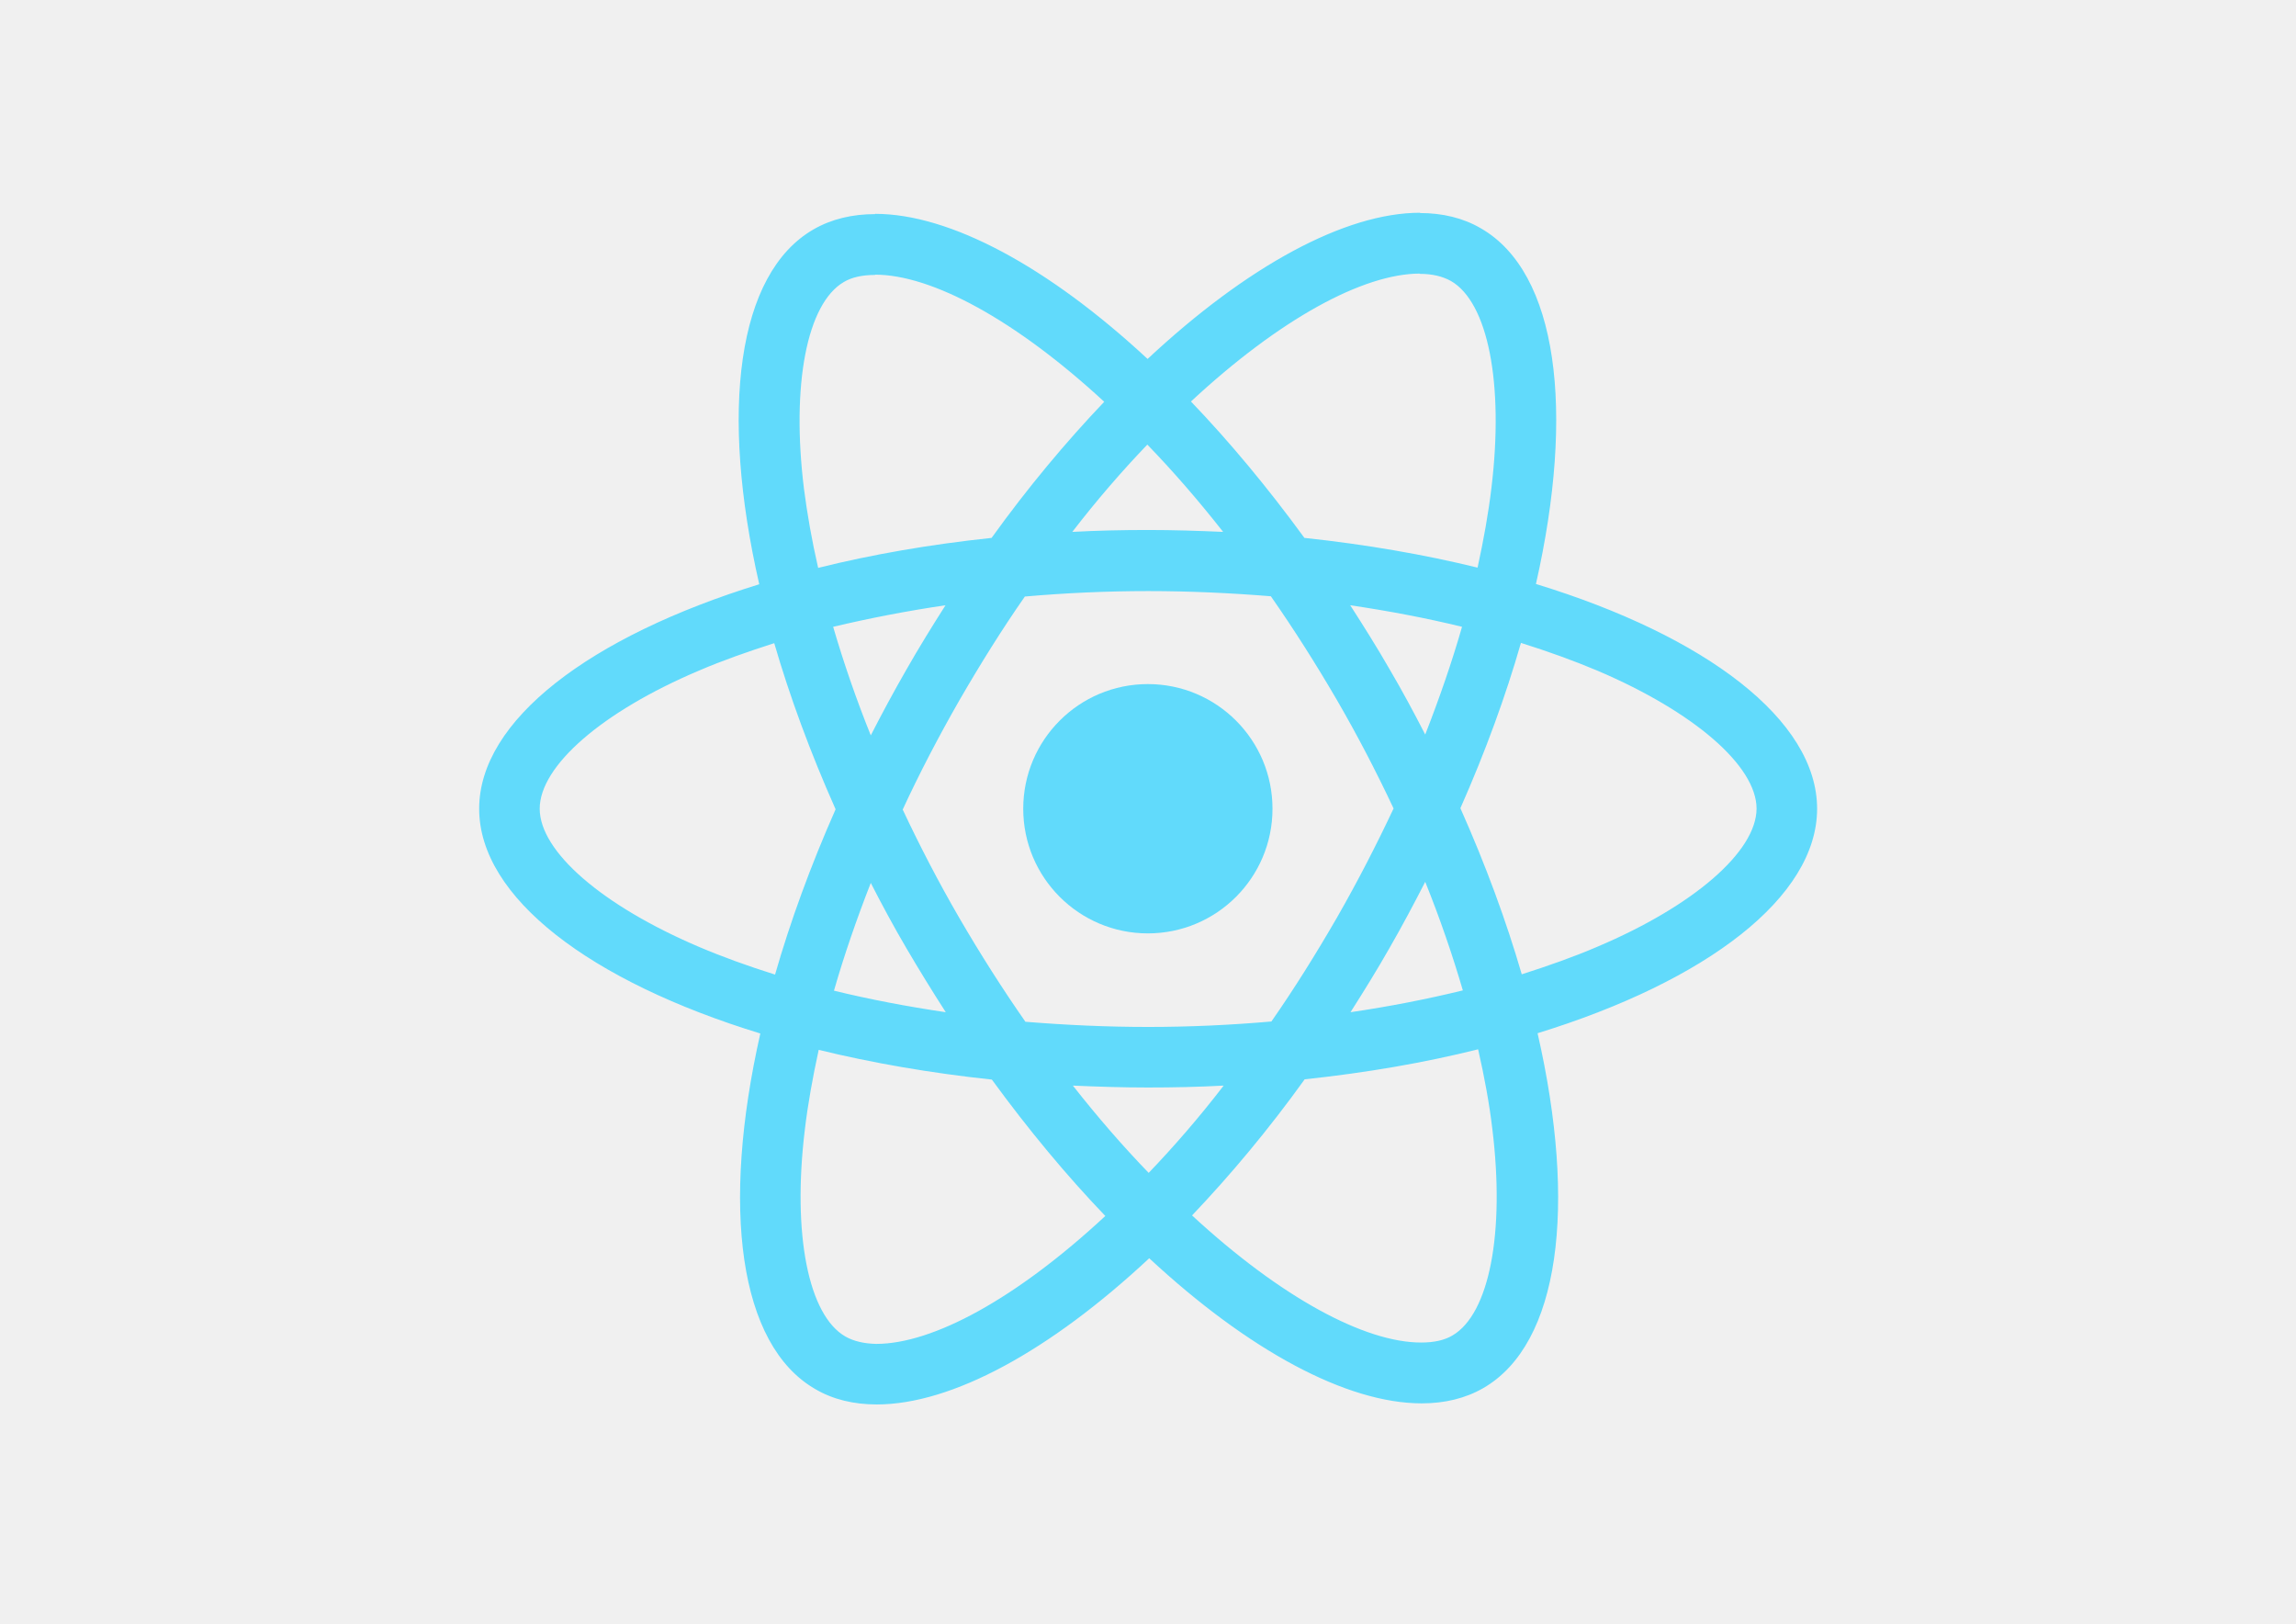
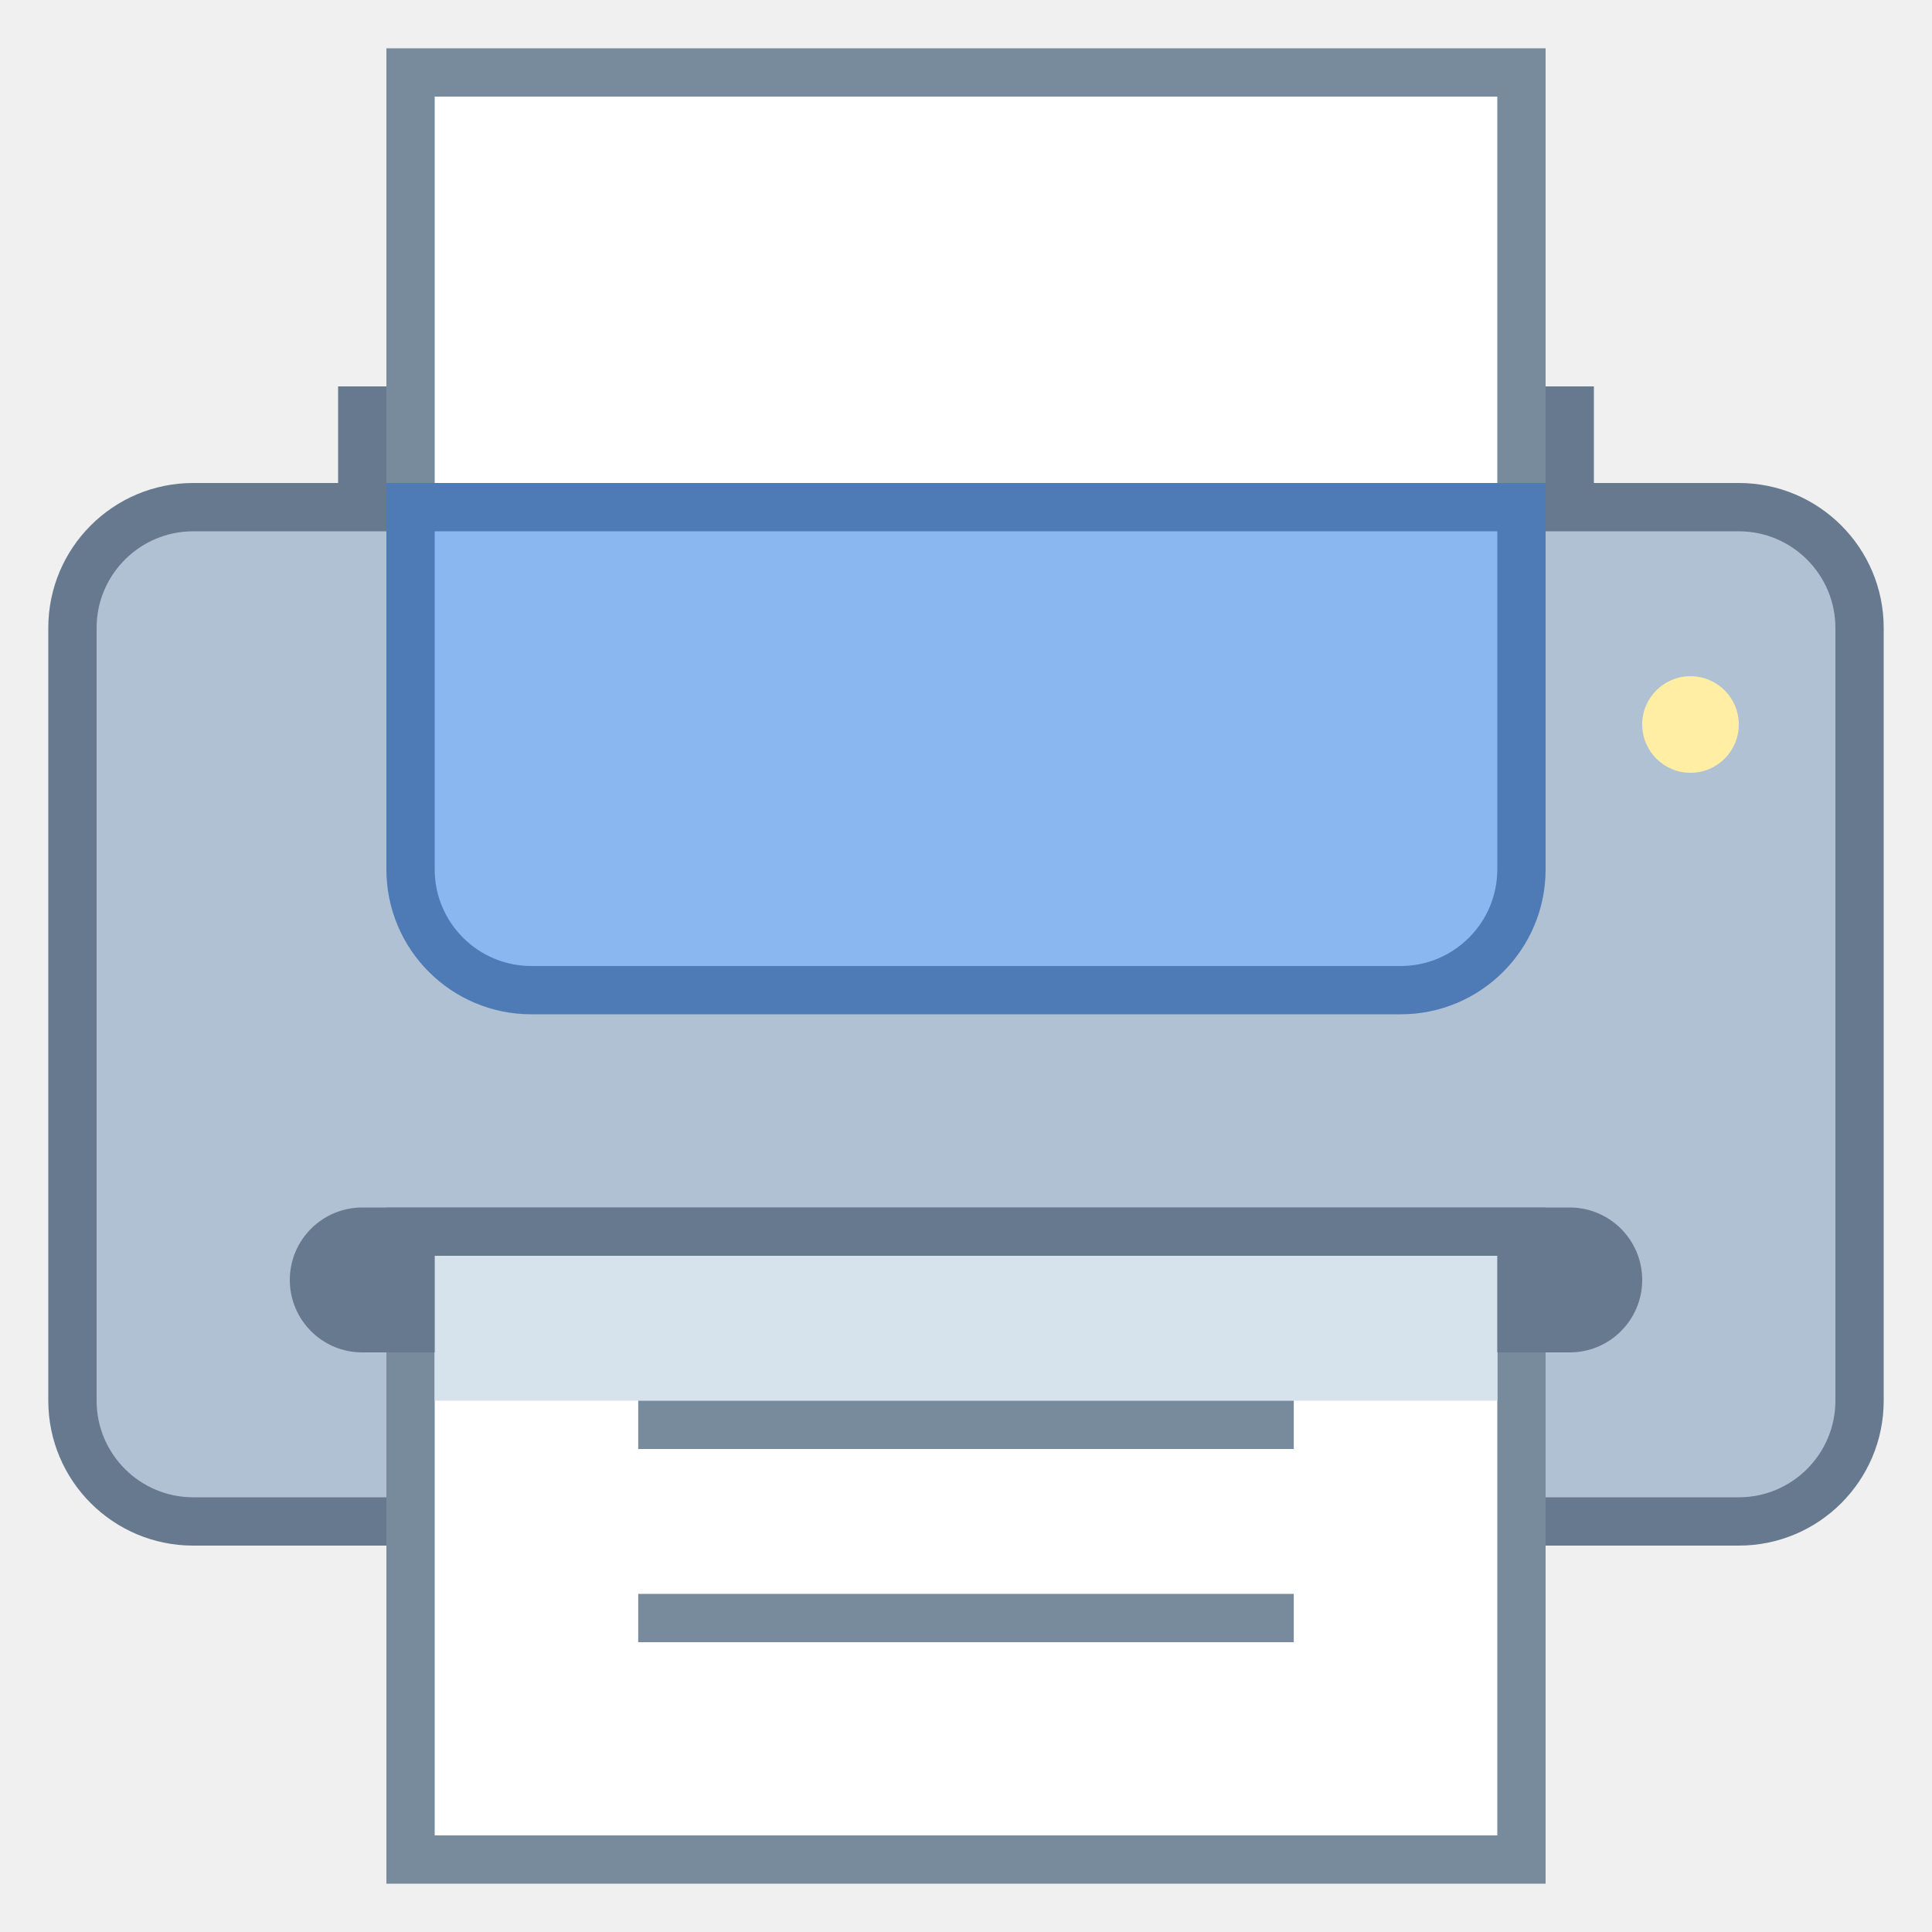
- <svg xmlns="http://www.w3.org/2000/svg" viewBox="0 0 841.9 595.3">
-   <g fill="#61DAFB">
-     <path d="M666.3 296.5c0-32.5-40.7-63.3-103.1-82.4 14.4-63.6 8-114.2-20.2-130.4-6.5-3.8-14.1-5.6-22.4-5.6v22.3c4.6 0 8.3.9 11.4 2.6 13.6 7.8 19.5 37.5 14.9 75.7-1.1 9.4-2.9 19.3-5.1 29.4-19.6-4.8-41-8.5-63.5-10.9-13.5-18.5-27.5-35.3-41.6-50 32.6-30.3 63.2-46.9 84-46.9V78c-27.5 0-63.5 19.6-99.9 53.6-36.4-33.8-72.4-53.2-99.9-53.2v22.3c20.7 0 51.4 16.5 84 46.6-14 14.7-28 31.4-41.3 49.9-22.6 2.4-44 6.1-63.6 11-2.3-10-4-19.7-5.2-29-4.7-38.2 1.1-67.9 14.6-75.8 3-1.8 6.9-2.6 11.5-2.6V78.5c-8.4 0-16 1.8-22.6 5.6-28.1 16.2-34.4 66.7-19.9 130.1-62.2 19.2-102.7 49.9-102.7 82.3 0 32.5 40.7 63.3 103.1 82.4-14.4 63.6-8 114.2 20.2 130.4 6.5 3.8 14.1 5.6 22.5 5.6 27.5 0 63.5-19.6 99.9-53.6 36.4 33.8 72.4 53.2 99.9 53.2 8.4 0 16-1.8 22.6-5.6 28.1-16.2 34.4-66.7 19.9-130.1 62-19.1 102.5-49.9 102.5-82.3zm-130.2-66.7c-3.7 12.9-8.3 26.2-13.5 39.5-4.1-8-8.4-16-13.1-24-4.6-8-9.5-15.8-14.4-23.4 14.2 2.1 27.9 4.7 41 7.9zm-45.8 106.5c-7.8 13.5-15.8 26.3-24.1 38.2-14.9 1.3-30 2-45.2 2-15.1 0-30.2-.7-45-1.9-8.3-11.9-16.4-24.6-24.2-38-7.6-13.1-14.5-26.4-20.8-39.8 6.2-13.4 13.2-26.8 20.7-39.9 7.8-13.5 15.8-26.3 24.1-38.2 14.9-1.3 30-2 45.2-2 15.1 0 30.2.7 45 1.9 8.3 11.9 16.4 24.6 24.2 38 7.6 13.1 14.5 26.4 20.8 39.8-6.3 13.4-13.2 26.8-20.7 39.9zm32.3-13c5.4 13.4 10 26.8 13.8 39.8-13.1 3.2-26.9 5.9-41.2 8 4.9-7.7 9.8-15.6 14.4-23.7 4.6-8 8.9-16.1 13-24.1zM421.2 430c-9.3-9.6-18.6-20.3-27.8-32 9 .4 18.2.7 27.5.7 9.4 0 18.7-.2 27.8-.7-9 11.7-18.3 22.4-27.5 32zm-74.4-58.9c-14.2-2.1-27.9-4.7-41-7.9 3.7-12.9 8.3-26.2 13.5-39.5 4.1 8 8.4 16 13.1 24 4.7 8 9.5 15.8 14.4 23.4zM420.7 163c9.3 9.6 18.6 20.3 27.8 32-9-.4-18.2-.7-27.5-.7-9.4 0-18.7.2-27.8.7 9-11.7 18.3-22.4 27.5-32zm-74 58.9c-4.9 7.7-9.8 15.6-14.4 23.7-4.6 8-8.9 16-13 24-5.4-13.4-10-26.8-13.8-39.8 13.1-3.1 26.9-5.8 41.2-7.9zm-90.5 125.2c-35.4-15.1-58.3-34.9-58.3-50.6 0-15.7 22.9-35.6 58.3-50.6 8.6-3.7 18-7 27.7-10.1 5.7 19.6 13.2 40 22.5 60.9-9.2 20.8-16.6 41.1-22.2 60.6-9.9-3.1-19.3-6.5-28-10.2zM310 490c-13.6-7.8-19.5-37.5-14.9-75.7 1.1-9.4 2.9-19.3 5.1-29.4 19.6 4.8 41 8.5 63.5 10.9 13.5 18.5 27.5 35.3 41.6 50-32.6 30.3-63.2 46.9-84 46.9-4.5-.1-8.3-1-11.3-2.7zm237.2-76.2c4.7 38.2-1.1 67.9-14.6 75.8-3 1.8-6.9 2.6-11.5 2.6-20.7 0-51.4-16.5-84-46.6 14-14.7 28-31.4 41.3-49.9 22.6-2.4 44-6.1 63.6-11 2.3 10.1 4.1 19.8 5.2 29.1zm38.5-66.7c-8.6 3.7-18 7-27.7 10.1-5.7-19.6-13.2-40-22.5-60.9 9.2-20.8 16.6-41.1 22.2-60.6 9.9 3.1 19.3 6.5 28.1 10.2 35.4 15.1 58.3 34.9 58.3 50.6-.1 15.7-23 35.6-58.4 50.6zM320.8 78.4z" />
-     <circle cx="420.9" cy="296.5" r="45.7" />
-     <path d="M520.5 78.1z" />
+ <svg xmlns="http://www.w3.org/2000/svg" version="1.1" id="Layer_1" x="0px" y="0px" viewBox="0 0 40 40" style="enable-background:new 0 0 40 40;" xml:space="preserve">
+   <g>
+     <g>
+       <path style="fill:#B0C1D4;" d="M4,31.5c-1.378,0-2.5-1.122-2.5-2.5V13c0-1.378,1.122-2.5,2.5-2.5h3.5v-2h25v2H36    c1.378,0,2.5,1.122,2.5,2.5v16c0,1.378-1.122,2.5-2.5,2.5H4z" />
+     </g>
+     <g>
+       <path style="fill:#66798F;" d="M32,9v1v1h1h3c1.103,0,2,0.897,2,2v16c0,1.103-0.897,2-2,2H4c-1.103,0-2-0.897-2-2V13    c0-1.103,0.897-2,2-2h3h1v-1V9H32 M33,8H7v2H4c-1.657,0-3,1.343-3,3v16c0,1.657,1.343,3,3,3h32c1.657,0,3-1.343,3-3V13    c0-1.657-1.343-3-3-3h-3V8L33,8z" />
+     </g>
  </g>
+   <g>
+     <rect x="8.5" y="1.5" style="fill:#FFFFFF;" width="23" height="10" />
+     <g>
+       <path style="fill:#788B9C;" d="M31,2v9H9V2H31 M32,1H8v11h24V1L32,1z" />
+     </g>
+   </g>
+   <g>
+     <path style="fill:#8BB7F0;" d="M11,20.5c-1.378,0-2.5-1.122-2.5-2.5v-7.5h23V18c0,1.378-1.122,2.5-2.5,2.5H11z" />
+     <g>
+       <path style="fill:#4E7AB5;" d="M31,11v7c0,1.103-0.897,2-2,2H11c-1.103,0-2-0.897-2-2v-7H31 M32,10H8v8c0,1.657,1.343,3,3,3h18    c1.657,0,3-1.343,3-3V10L32,10z" />
+     </g>
+   </g>
+   <g>
+     <rect x="8.5" y="25.5" style="fill:#FFFFFF;" width="23" height="13" />
+     <g>
+       <path style="fill:#788B9C;" d="M31,26v12H9V26H31 M32,25H8v14h24V25L32,25z" />
+     </g>
+   </g>
+   <rect x="9" y="26" style="fill:#D6E3ED;" width="22" height="3" />
+   <line style="fill:#FFFFFF;stroke:#788B9C;stroke-miterlimit:10;" x1="13.214" y1="29.5" x2="26.786" y2="29.5" />
+   <line style="fill:#FFFFFF;stroke:#788B9C;stroke-miterlimit:10;" x1="13.214" y1="33.5" x2="26.786" y2="33.5" />
+   <g>
+     <circle style="fill:#FFEEA3;" cx="35" cy="15" r="1" />
+   </g>
+   <path style="fill:#66798F;" d="M9,28v-2h22v2h1.5c0.828,0,1.5-0.672,1.5-1.5v0c0-0.828-0.672-1.5-1.5-1.5h-25  C6.672,25,6,25.672,6,26.5v0C6,27.328,6.672,28,7.5,28H9z" />
</svg>
